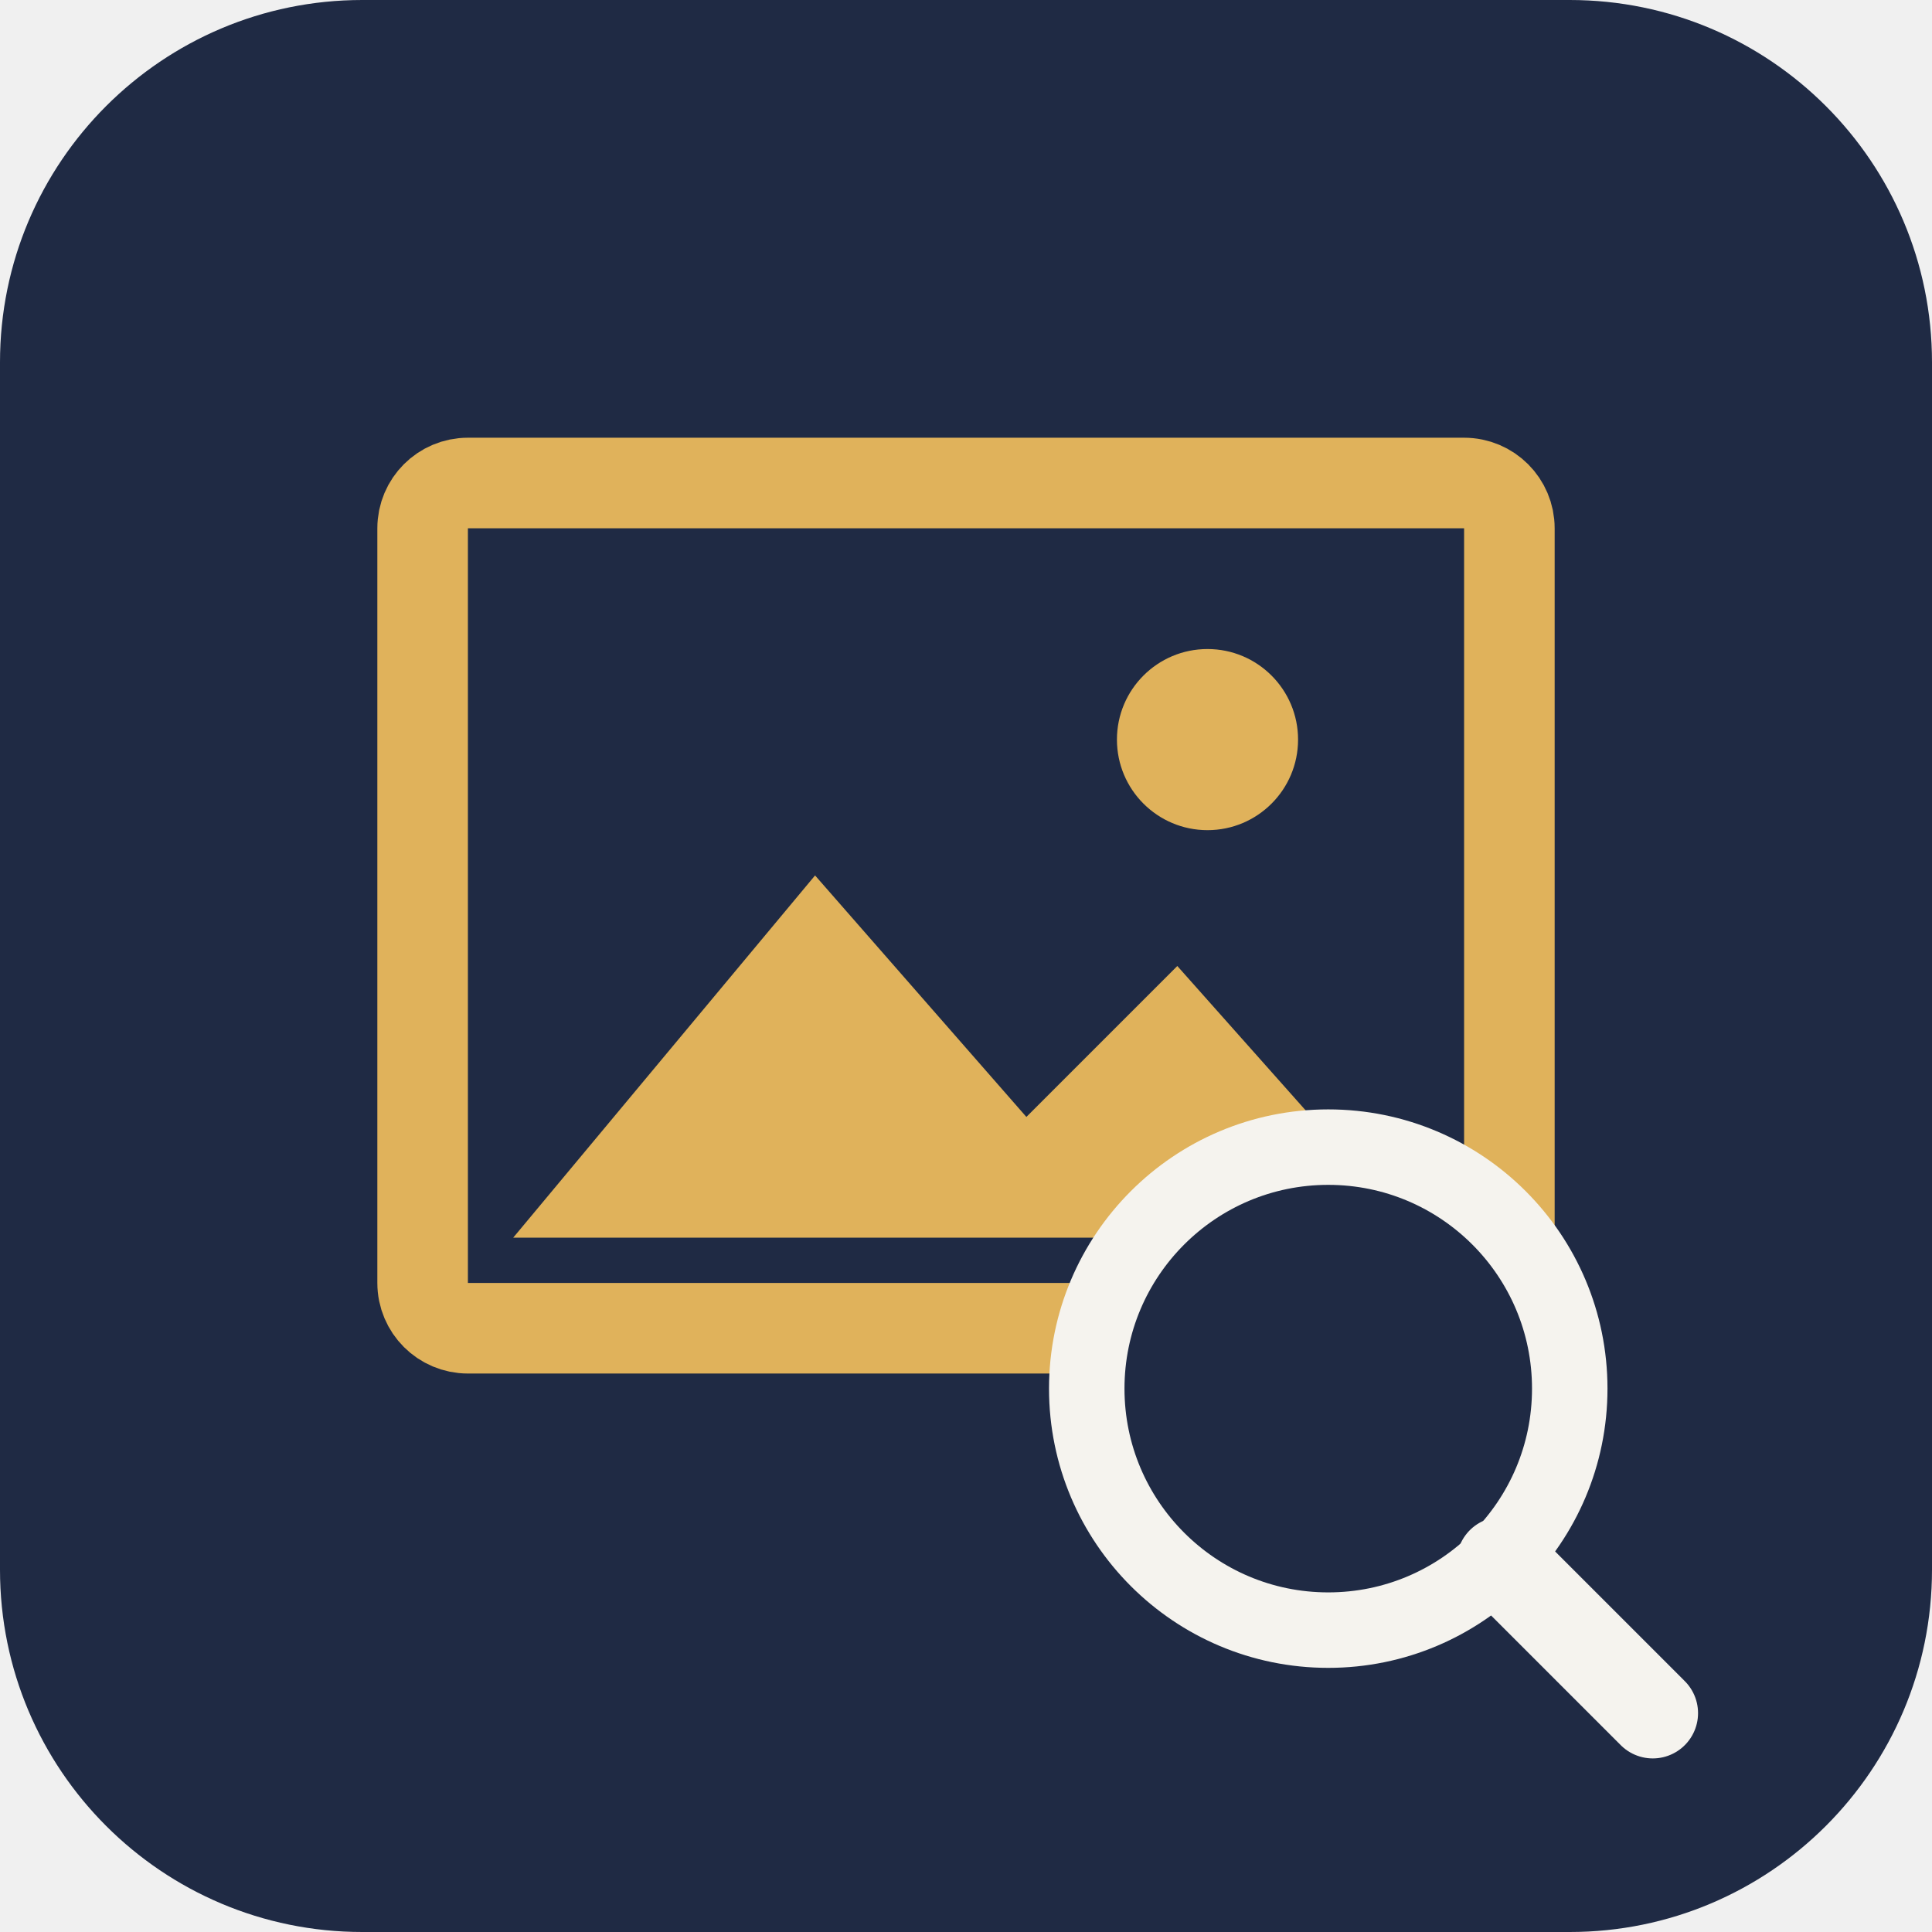
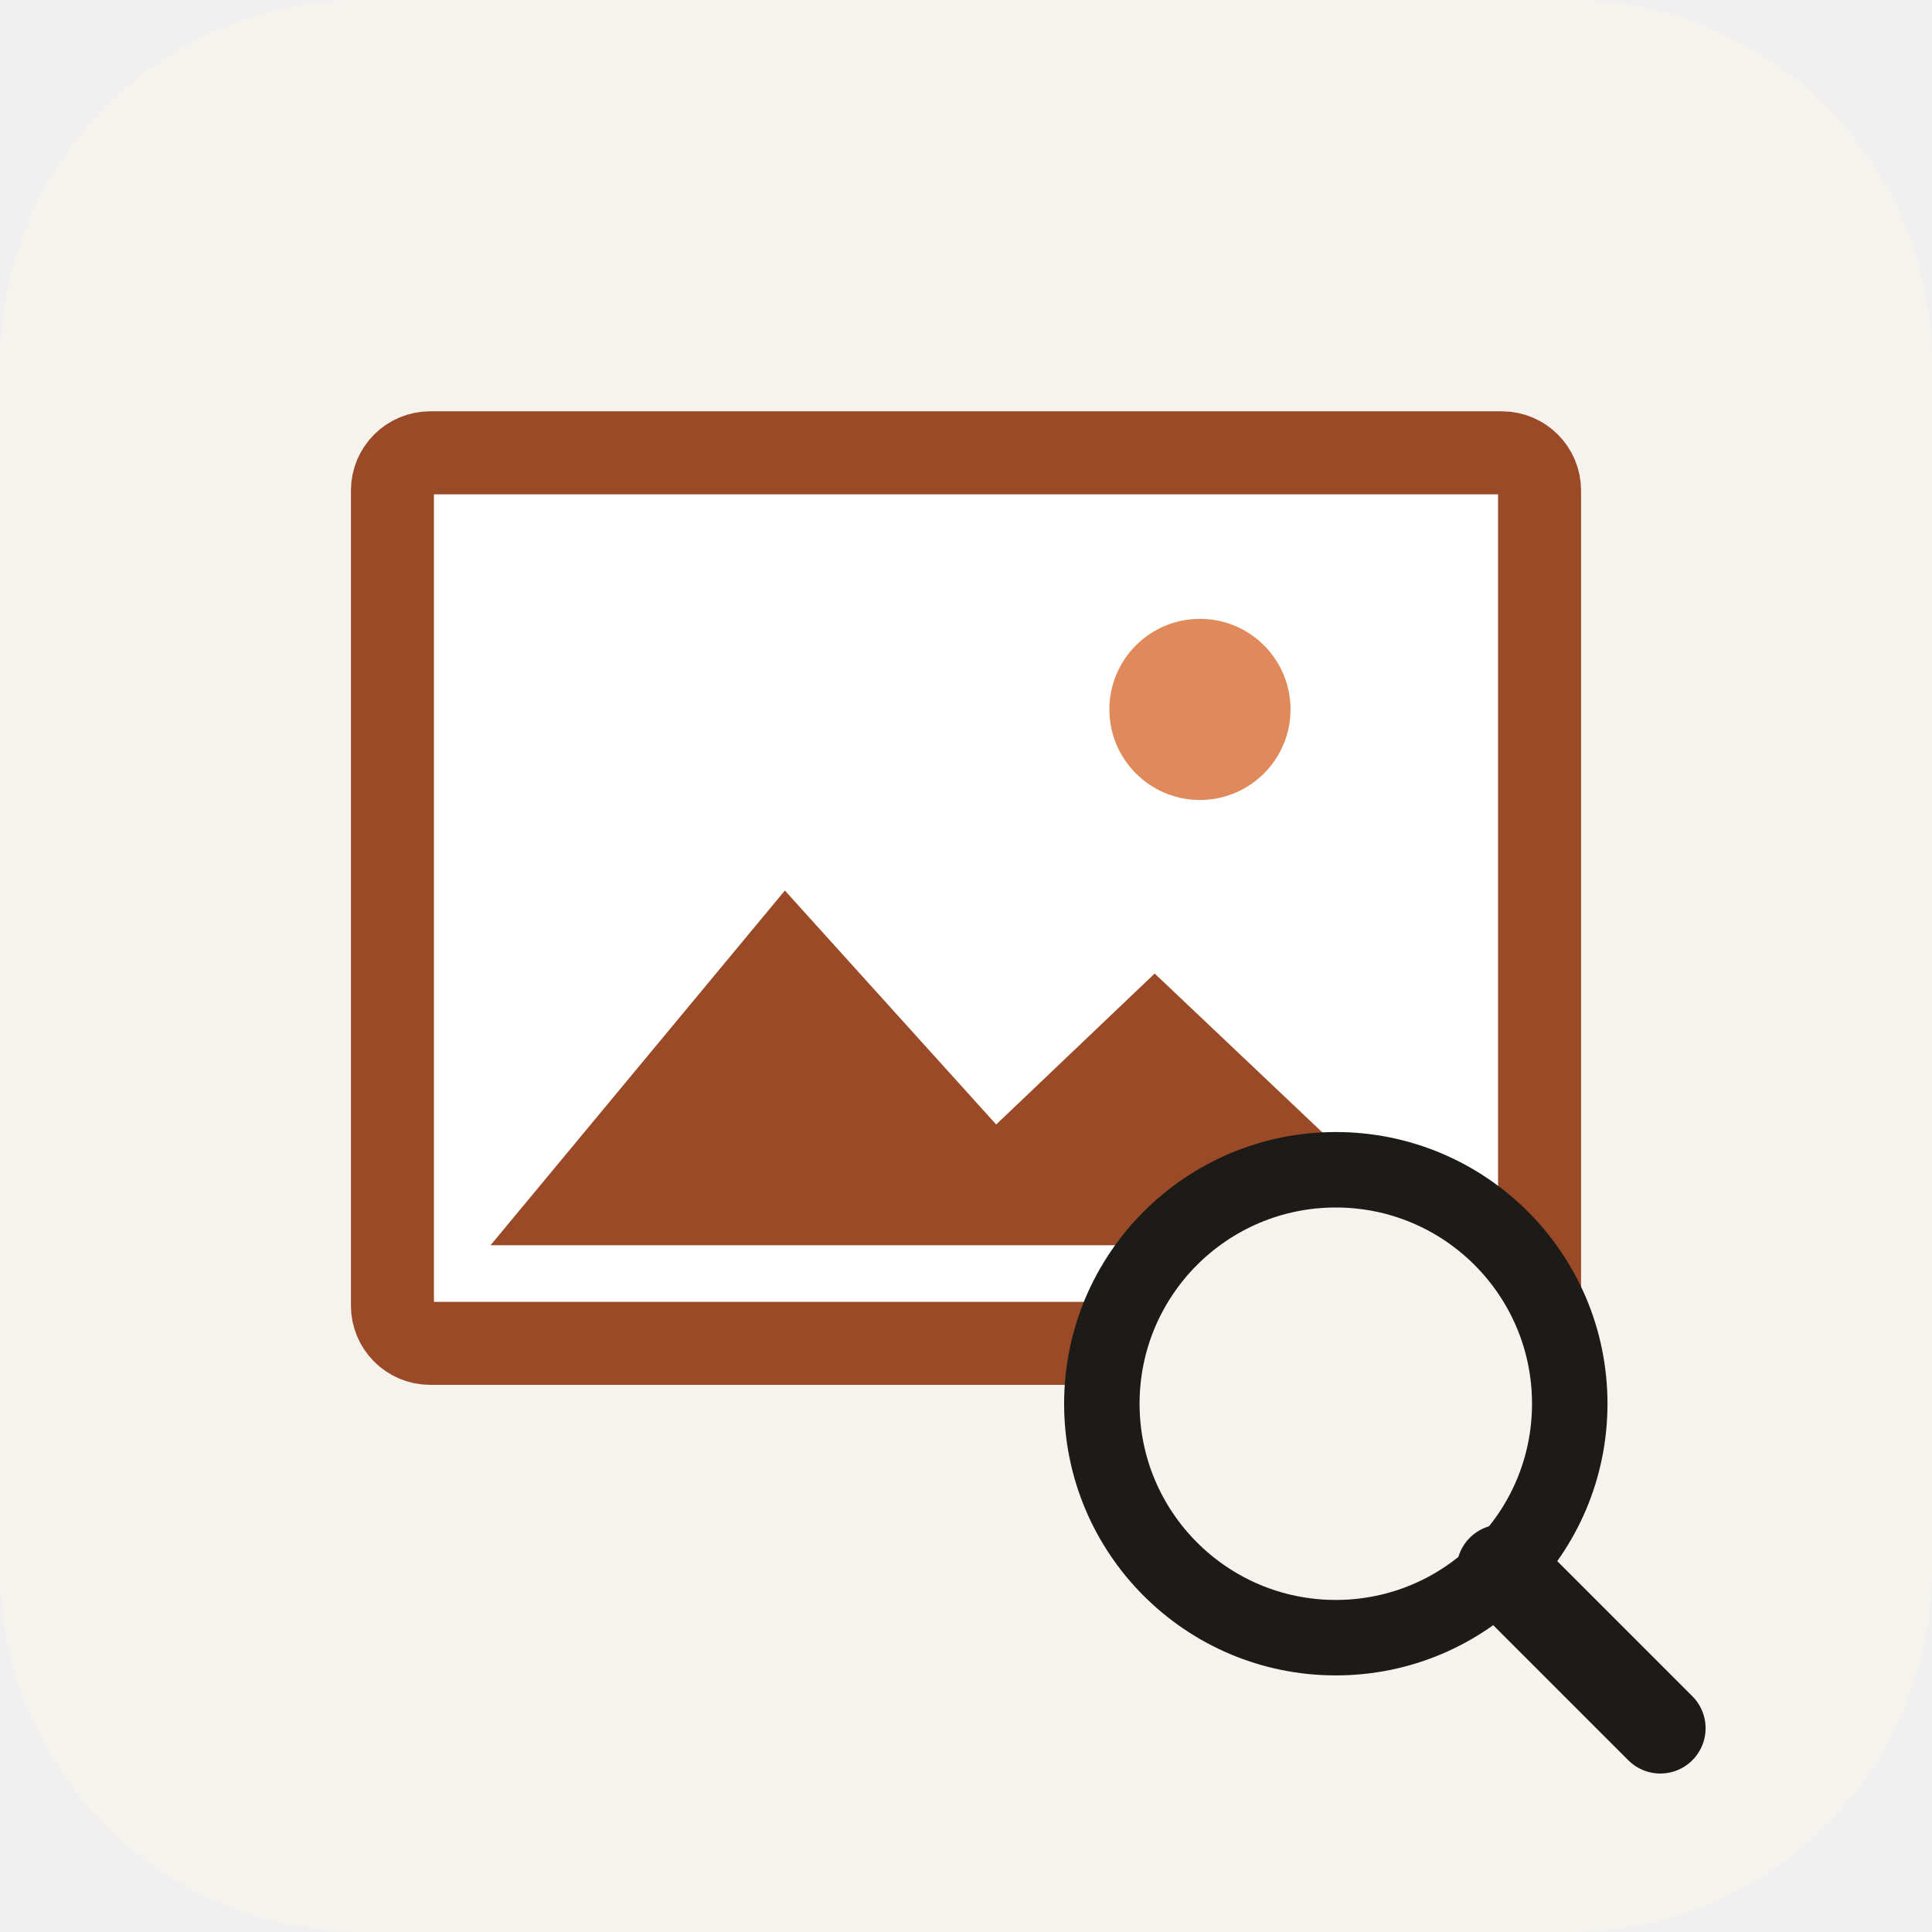
<svg xmlns="http://www.w3.org/2000/svg" viewBox="0 0 512 512">
-   <rect width="512" height="512" rx="96" fill="#1f2a44" />
-   <rect x="112" y="128" width="288" height="224" rx="12" fill="none" stroke="#e0b25b" stroke-width="24" />
-   <path d="M136 328l80-96 56 64 40-40 64 72z" fill="#e0b25b" />
-   <circle cx="320" cy="196" r="24" fill="#e0b25b" />
-   <circle cx="352" cy="368" r="64" fill="#1f2a44" stroke="#f5f3ee" stroke-width="20" />
-   <path d="M398 414l40 40" stroke="#f5f3ee" stroke-width="24" stroke-linecap="round" />
+   <rect width="512" height="512" rx="96" fill="#f6f3ee" />
+   <rect x="104" y="120" width="304" height="236" rx="10" fill="#fff" stroke="#9a4a26" stroke-width="22" />
+   <path d="M130 330l78-94 56 62 42-40 76 72z" fill="#9a4a26" />
+   <circle cx="318" cy="188" r="24" fill="#e0895a" />
+   <circle cx="354" cy="372" r="62" fill="#f6f3ee" stroke="#1d1b18" stroke-width="20" />
+   <path d="M398 416l42 42" stroke="#1d1b18" stroke-width="24" stroke-linecap="round" />
</svg>
